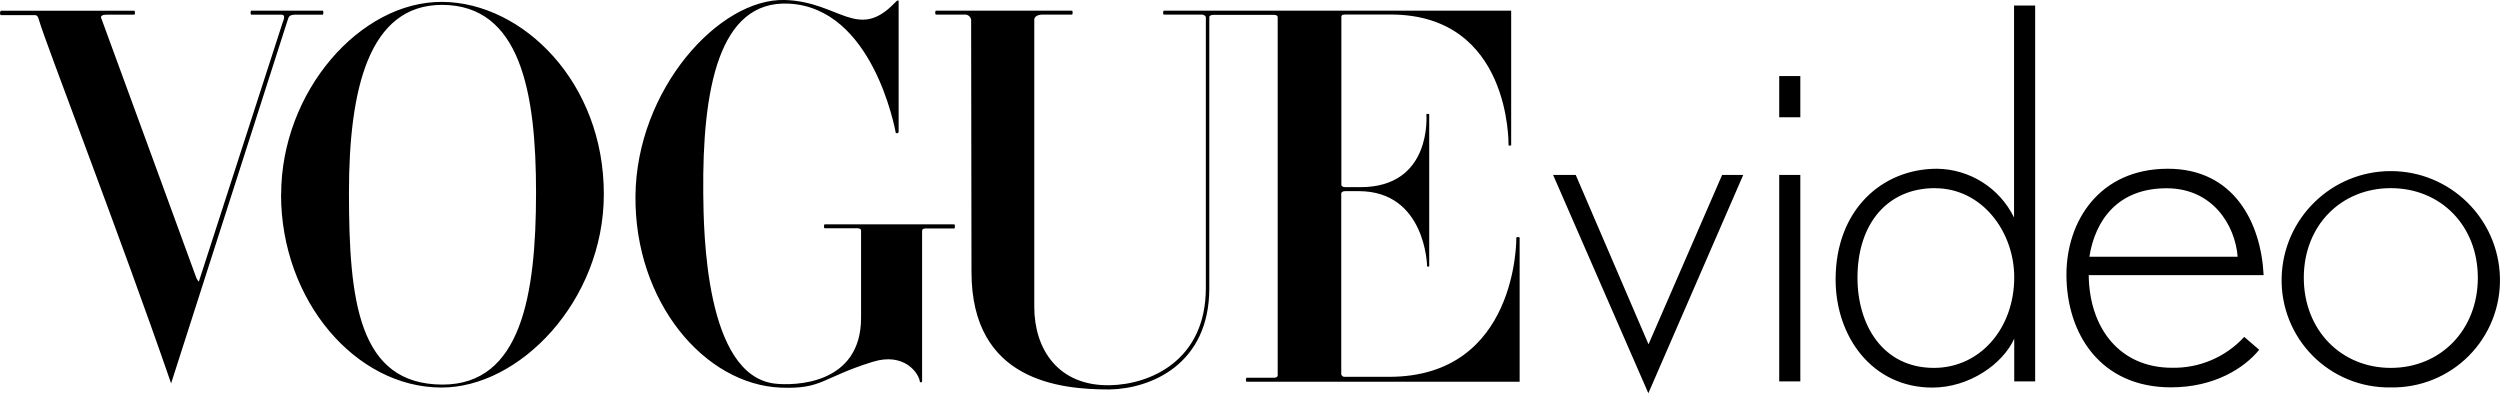
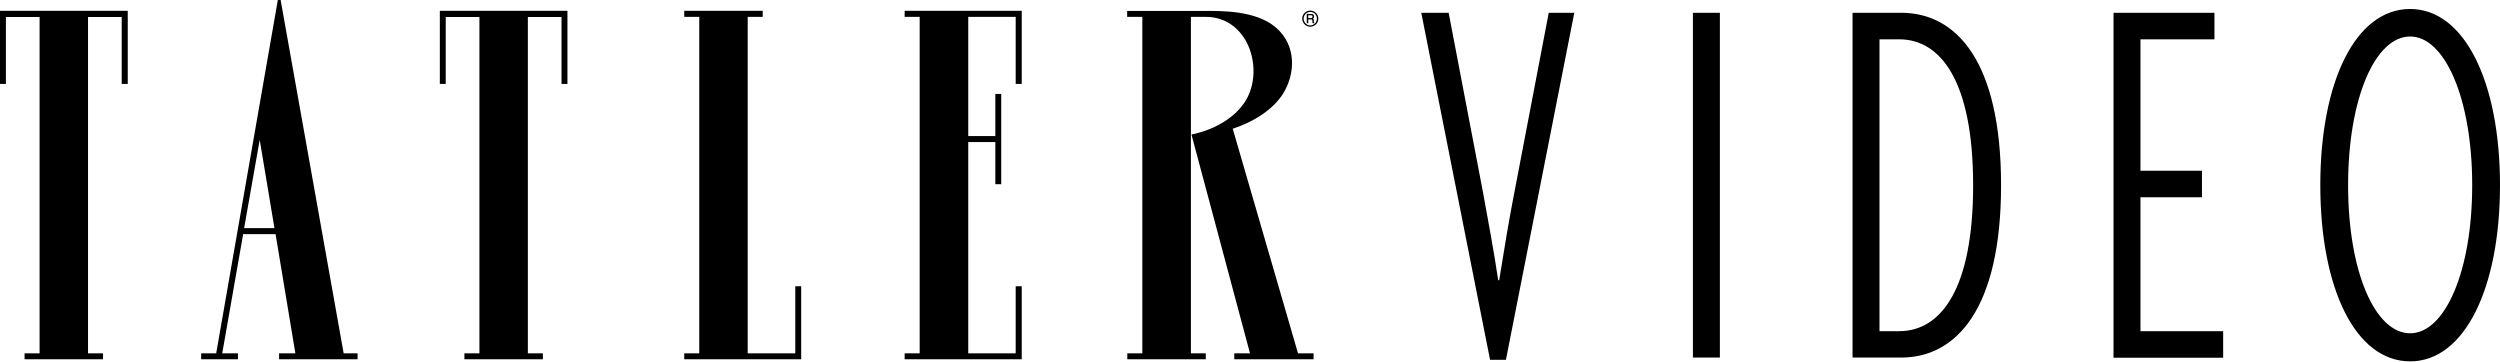
- <svg xmlns="http://www.w3.org/2000/svg" id="vogue_video_logo" data-name="vogue video logo" viewBox="0 0 425.2 66.88">
-   <path d="M406.63,32c-8.5,0-14.8,6.39-14.8,15.24s6.3,15.33,14.8,15.33,14.8-6.48,14.8-15.33S415.13,32,406.63,32m0,33.89a18.22,18.22,0,0,1-18.57-18.65,18.57,18.57,0,0,1,37.13,0,18.22,18.22,0,0,1-18.57,18.65M380.58,43.67H355.36c1-6.31,4.9-11.65,13.14-11.65,7.79,0,11.65,6.22,12.08,11.65M385,46.83c-0.44-9-5.08-18.13-16.29-18.13-11.65,0-17.25,8.93-17.25,18,0,10.07,5.78,19.18,17.78,19.18,7.44,0,12.52-3.33,15-6.39l-2.54-2.19a16.24,16.24,0,0,1-12.26,5.25c-9,0-14.1-6.83-14.19-15.76H385ZM329.06,32c-7.88,0-13.14,5.87-13.14,15.24,0,8.14,4.38,15.33,13,15.33,7.88,0,13.66-6.74,13.66-15.41,0-7.71-5.43-15.15-13.49-15.15m13.49,32.84V57.6c-1.93,4.29-7.62,8.32-13.92,8.32-10.25,0-16.46-8.67-16.46-18.39,0-11.82,7.88-18.83,17.25-18.83A14.78,14.78,0,0,1,342.55,37V0.94h3.59V64.87h-3.59ZM306.2,29.75h-3.59V64.87h3.59V29.75Zm-3.59-16.81h3.59v7h-3.59v-7Zm-6.12,16.81H292.9L280.38,58.56,268,29.75h-3.85l16.2,37.13ZM197.92,1.84a0.55,0.55,0,0,0,0,.64h6.44a0.79,0.79,0,0,1,.73.39c0,4.6,0,45.49,0,46.1,0,12.39-9.5,16.43-16.35,16.55-8.79.15-12.83-6.17-12.83-13.31,0-1.62,0-47.38,0-48.81,0-1,1.52-.92,1.52-0.92h4.93a0.75,0.75,0,0,0,0-.67h-23.2a0.59,0.59,0,0,0,0,.67H164a1.06,1.06,0,0,1,1.17.88c0,0.59.06,42.88,0.06,42.88,0,18.59,15.07,20,23.45,20v0c7.13-.12,17-4.32,17-17.22v0c0-5.2,0-41.76,0-46.1,0-.39.67-0.39,0.67-0.39h10.28c0.16,0,.68,0,0.68.42s0,55.56,0,60.89c0,0.27-.27.41-0.68,0.41H212a0.62,0.62,0,0,0,0,.67h46.46V40.4a0.5,0.5,0,0,0-.56,0c0,0.11.3,23.74-21.72,23.69l-7.37,0a0.59,0.59,0,0,1-.69-0.42V32.93c0-.27.28-0.42,0.68-0.42h2.29c11.35,0,11.63,12.61,11.63,12.75s0.36,0.11.36,0,0-25.68,0-25.8-0.48-.14-0.48,0,1,12.37-11.21,12.37h-2.57c-0.41,0-.68-0.14-0.68-0.41V2.88c0-.33.26-0.41,0.69-0.41h7.68c20.49,0,20.06,22.07,20.06,22.21s0.45,0.11.45,0V1.82l-59.13,0m-57.64,37h5.2s1-.1,1,0.37c0,0,0,14.86,0,14.86,0,11.43-11.39,11.56-14.62,11.2-11.91-1.35-12.16-25.94-12.22-32.4C119.44,15.3,122.2,0,134.18.62c14.23,0.72,18,21.12,18.18,22,0.47,0.17.48-.23,0.48-0.23l0-22.25s-0.1-.19-0.38.07l-0.35.35C145.84,7,142.69.3,133.54,0c-11.27-.36-25.28,15.27-25.46,33.3s11.73,32.13,24.76,32.63c7.06,0.27,6.91-1.7,15.62-4.4,5.33-1.65,7.84,1.94,8,3.43a0.21,0.21,0,0,0,.37-0.17V39.28c0-.51.7-0.42,0.7-0.42h4.8a0.73,0.73,0,0,0,0-.7H140.26c-0.16,0-.16.67,0,0.67M47.82,33.06C47.82,15.58,61.25.21,75.24,0.32,88.92,0.44,102.74,14,102.7,33.06,102.67,51.26,88.3,66,75,65.91c-14.51-.05-27.2-14.77-27.2-32.85M75.27,65.41c13.35,0,15.9-15.13,15.9-32.68,0-17-2.63-31.89-16-31.9-12.45,0-15.82,14.34-15.82,31.9,0,18.45,1.6,32.67,15.93,32.68M0.11,1.83H22.87a0.71,0.71,0,0,1,0,.67h-4.7s-1.31-.06-0.92.67c0.08,0.15,16.07,43.89,16.07,43.89a2.13,2.13,0,0,0,.5.84l14.23-44c0.15-.44.65-1.41-0.22-1.41H42.69a0.86,0.86,0,0,1,0-.67H54.93a0.86,0.86,0,0,1,0,.67H50.38c-1.25,0-1.26.36-1.48,1C48.78,3.86,29.1,65.21,29.1,65.21l-0.17-.5C20.62,40.63,7.7,7.14,6.68,3.57c-0.3-1.07-.46-1-1.09-1H0.11a0.6,0.6,0,0,1,0-.7" transform="translate(0 0)" />
+ <svg xmlns="http://www.w3.org/2000/svg" viewBox="0 0 1780.8 257.4">
+   <path d="M0 7.7v52.1h4.2V12.1h24v239.6H17.5v4.2h55.9v-4.2H62.7V12.1h24v47.7H91V7.7H0zm313.3 0v52.1h4.2V12.1h24v239.6h-10.7v4.2h55.9v-4.2H376V12.1h24v47.7h4.2V7.7h-90.9zm253.2 196.2v47.8h-33.9V12h10.7V7.7h-55.9V12h10.7v239.7h-10.7v4.2h83.3v-52h-4.2zM727.8 59.8V7.7h-83.4V12h10.7v239.7h-10.7v4.2h83.4v-52h-4.3v47.8h-33.8V101.2H709v30h4.2V66.9H709v30h-19.3V12h33.8v47.8h4.3zm-483 191.9L199.9 0h-2L154 251.7h-10.7v4.2h26.2v-4.2h-11.2l14.9-84.9h23.1l14.1 84.9h-11.6v4.2h55.9v-4.2zM185 99.6l10.5 62.9h-21.6z" />
+   <text transform="translate(927.79 18.7)" style="isolation:isolate" font-size="15.035" font-family="Helvetica,Helvetica">®</text>
+   <path d="M924.6 251.7l-46.5-160c14.2-4.6 28.4-13.2 35.8-24.9 8.7-13.8 10.1-34.4-5.3-47.4-14.3-12.1-38.9-11.6-49.8-11.6h-55.9V12h10.8v239.7H803v4.2h55.9v-4.2h-10.6V12h10.5c31.8.1 42.7 40.3 27 62-13 18-37.1 21.8-37.1 21.8l41.7 155.9h-11.2v4.2h56.5v-4.2zm148.1 4.6h-11.3l-49-247.2h19.5l24.3 127c3.4 18.9 7.9 42.3 11 63.5h.7c3.4-21.2 7.2-44.3 11-63.5l24.3-127h18.2zm133.2-1.6V9.1h19.2v245.6zm148.3 0h-34.6V9.1h34.6c39.4 0 71.2 34.6 71.2 122.8s-31.9 122.8-71.2 122.8zM1352.8 28h-14v207.9h14c29.8 0 52.7-30 52.7-103.9s-22.9-104-52.7-104zm152.7 226.7V9.1h71.9V28h-52.7v93.6h43.8v18.9h-43.8v95.4h58.9v18.9h-78.1v-.1zm211.3 2.7c-39 0-64-52-64-125.5s25-125.5 64-125.5c38.7 0 64 52 64 125.5s-25.3 125.5-64 125.5zm0-231.4c-25 0-44.2 44.3-44.2 105.9s19.2 105.5 44.2 105.5c24.7 0 44.2-43.9 44.2-105.5S1741.5 26 1716.8 26z" />
</svg>
